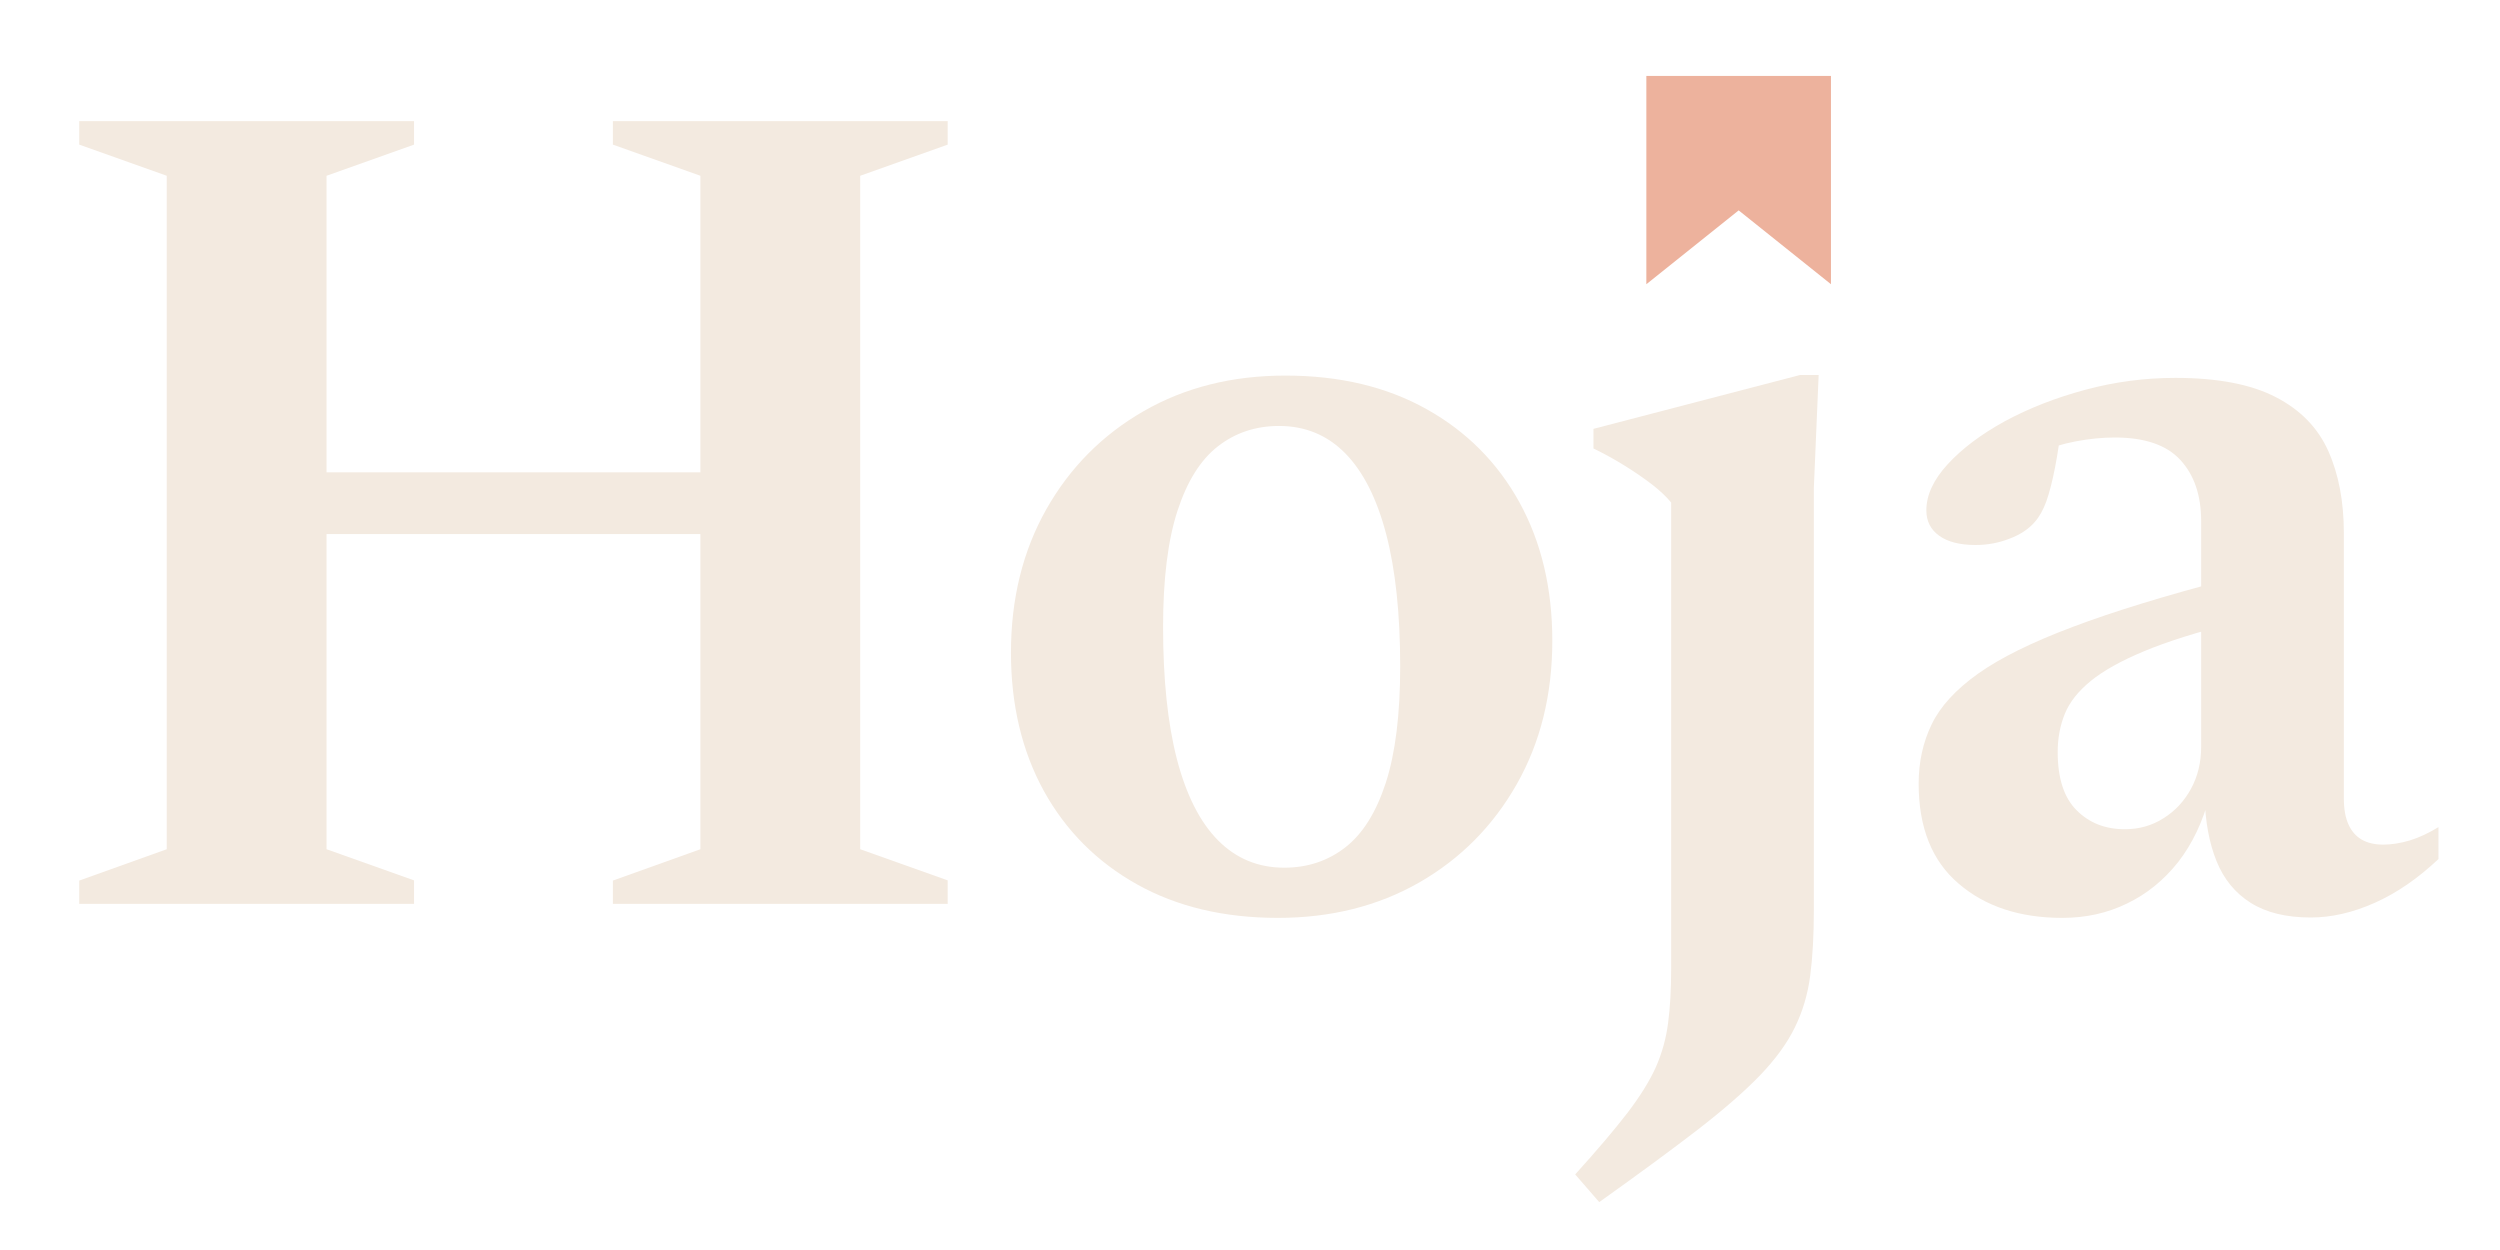
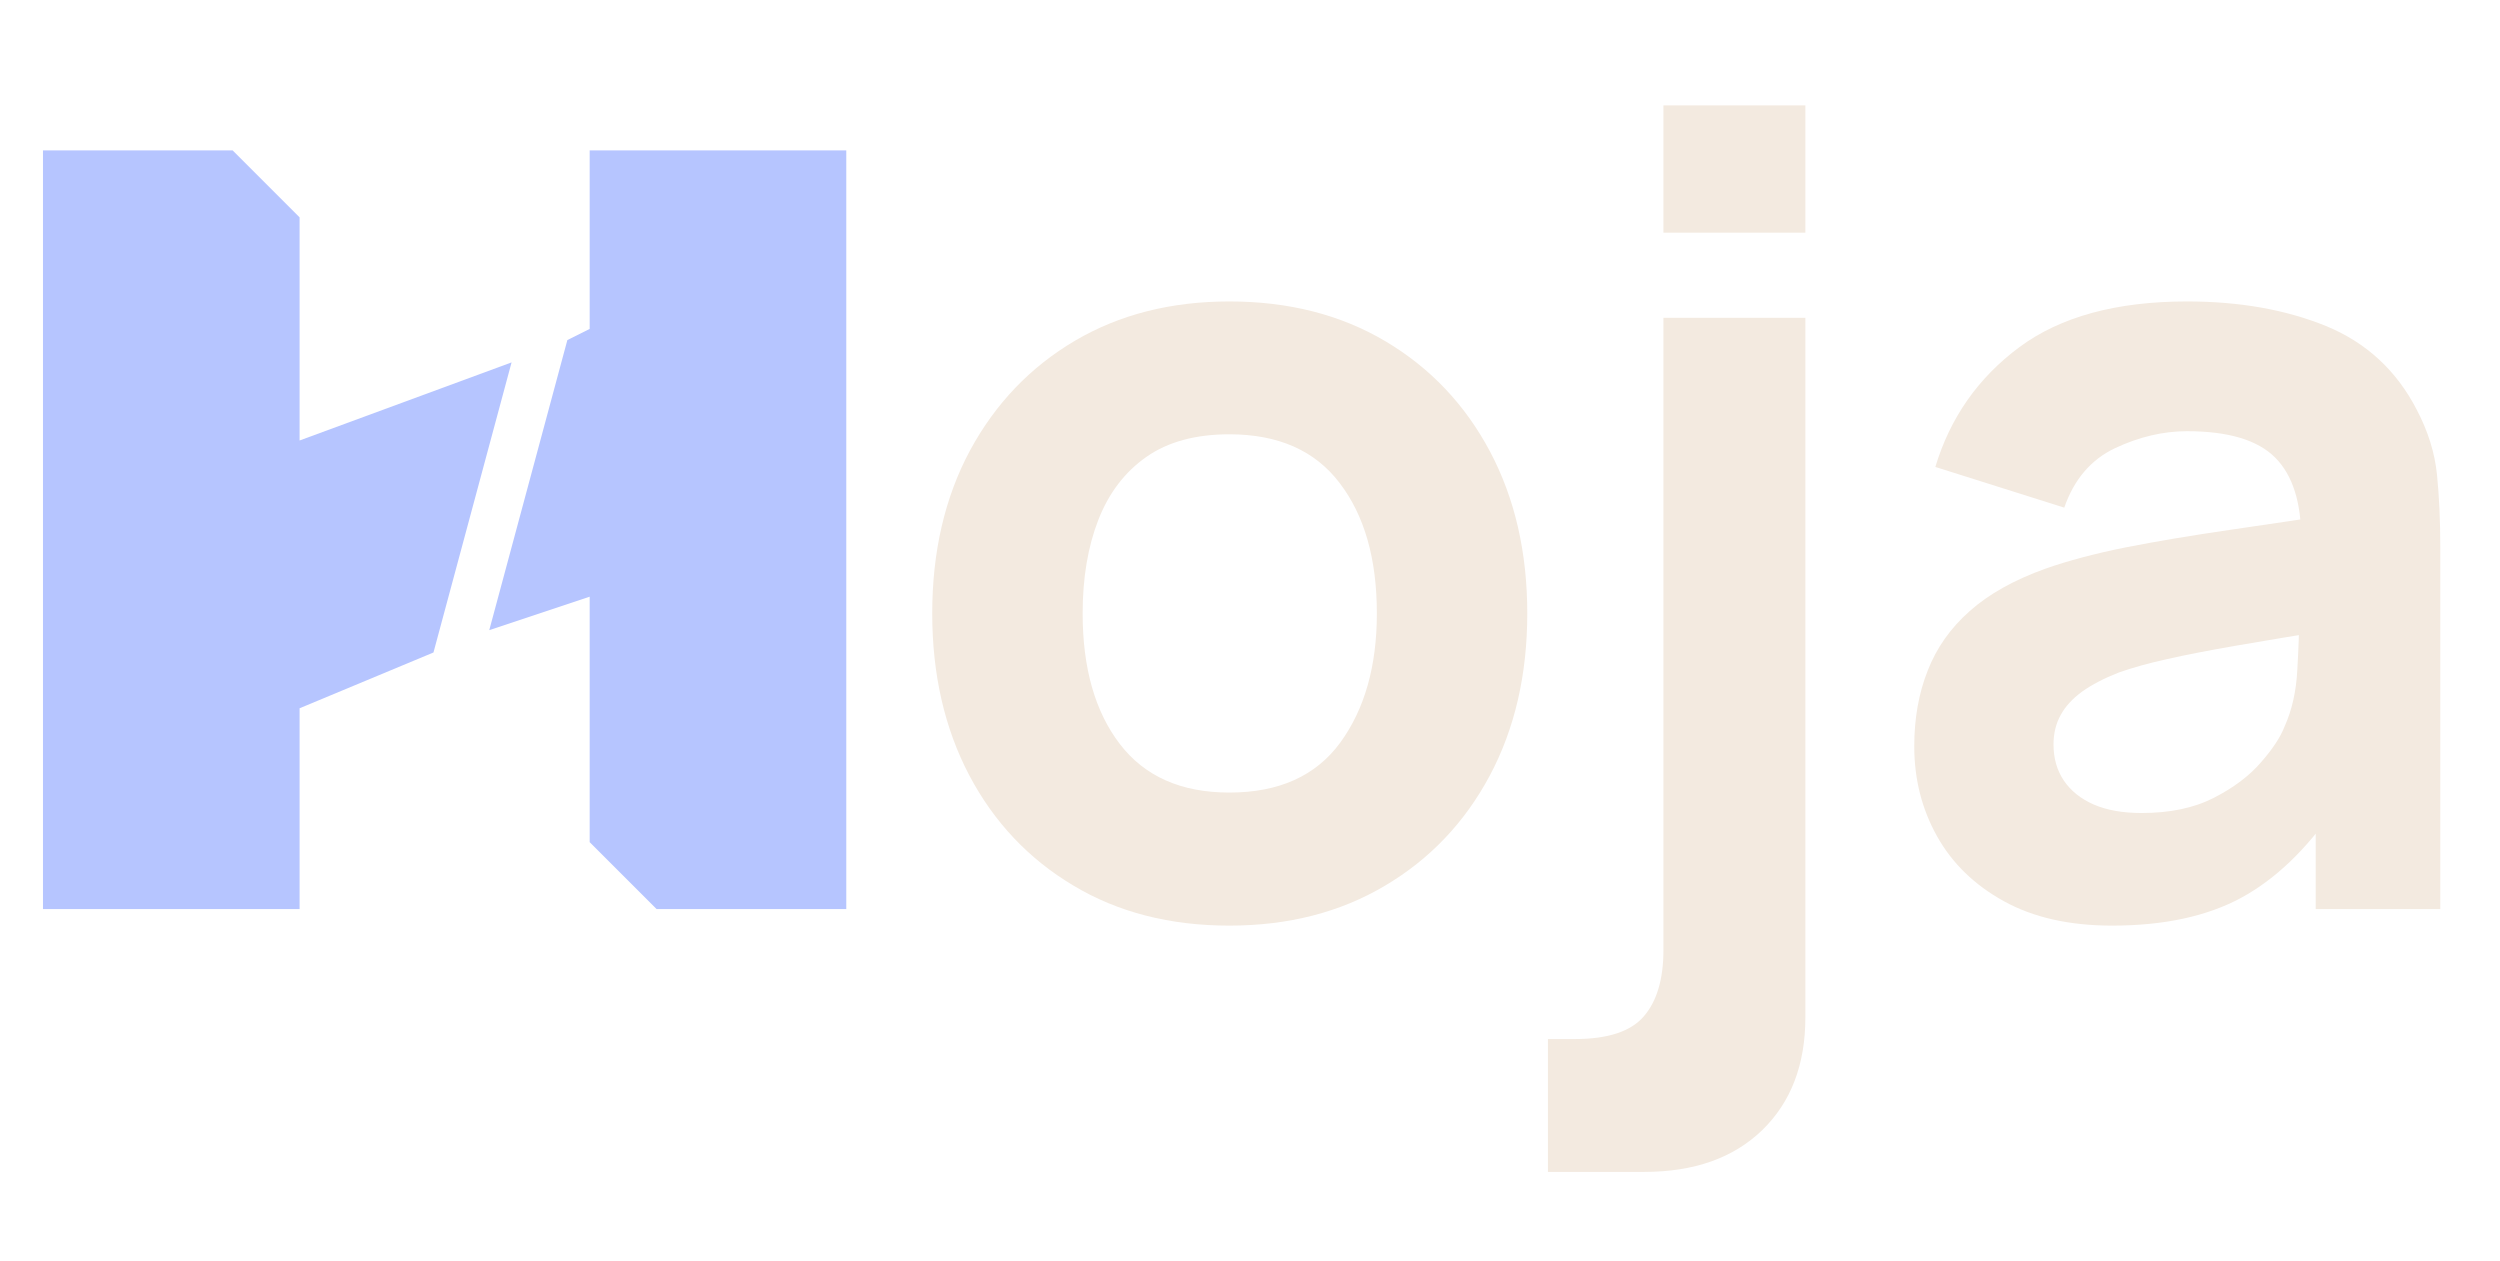
- <svg xmlns="http://www.w3.org/2000/svg" viewBox="0 0 130 65" role="img" aria-labelledby="title">
+ <svg xmlns="http://www.w3.org/2000/svg" viewBox="0 -1 121 61" role="img" aria-labelledby="title">
+   <g fill="#b6c5ff" transform="translate(-4.4 -1.28) scale(.54)">
+     <path d="M12 14H29L35 20V40L54 33L47 59L35 64V82H12Z" />
+     <path d="M61 14H84V82H67L61 76V54L52 57L59 31L61 30Z" />
+   </g>
  <g fill="#f3eae0">
-     <path id="H" d="M16.98 44.16 21.53 45.78V47H4.12V45.79L8.67 44.16V9.14L4.12 7.52V6.3H21.53V7.52L16.98 9.14ZM44.73 44.16 49.28 45.78V47H31.87V45.79L36.42 44.16V9.14L31.87 7.52V6.3H49.28V7.52L44.73 9.14ZM12.31 27.77V24.56H41.08V27.77Z" />
-     <path id="o" d="M66.78 45.12Q68.6 45.12 69.96 44.06Q71.31 43.01 72.06 40.71Q72.81 38.4 72.81 34.66Q72.81 30.56 72.08 27.77Q71.35 24.99 69.95 23.57Q68.55 22.15 66.51 22.15Q64.69 22.15 63.33 23.21Q61.98 24.26 61.23 26.56Q60.48 28.86 60.48 32.6Q60.48 36.69 61.2 39.48Q61.93 42.28 63.34 43.7Q64.75 45.12 66.78 45.12ZM66.45 47.73Q62.25 47.73 59.13 45.99Q56 44.24 54.28 41.13Q52.57 38.01 52.57 33.94Q52.57 29.74 54.41 26.48Q56.25 23.23 59.47 21.38Q62.69 19.53 66.84 19.53Q71.07 19.53 74.19 21.28Q77.3 23.02 79.01 26.12Q80.72 29.23 80.72 33.32Q80.72 37.52 78.87 40.78Q77.02 44.04 73.8 45.89Q70.58 47.73 66.45 47.73Z" />
-     <path id="j" d="M86.9 26.13Q86.51 25.66 85.89 25.18Q85.26 24.7 84.49 24.22Q83.72 23.74 82.86 23.32V22.3L93.6 19.5H94.57L94.32 25.37V47.33Q94.32 49.29 94.13 50.74Q93.94 52.19 93.33 53.43Q92.73 54.66 91.51 55.93Q90.29 57.19 88.26 58.76Q86.22 60.33 83.16 62.51L81.91 61.07Q83.61 59.19 84.62 57.88Q85.62 56.57 86.11 55.48Q86.59 54.38 86.74 53.2Q86.9 52.01 86.9 50.38Z" />
-     <path id="a" d="M115.93 30.1 116.16 32.39Q113.3 33.11 111.5 33.86Q109.7 34.61 108.72 35.41Q107.74 36.21 107.37 37.12Q107 38.03 107 39.11Q107 41.16 107.99 42.14Q108.97 43.12 110.49 43.12Q111.61 43.12 112.5 42.55Q113.4 41.99 113.93 41.02Q114.46 40.05 114.46 38.84V27.1Q114.46 25.09 113.38 23.92Q112.31 22.75 109.97 22.75Q109 22.75 107.94 22.95Q106.89 23.15 106.03 23.54L107.24 21.75Q107.07 23.25 106.86 24.32Q106.65 25.39 106.41 26.07Q106.16 26.75 105.81 27.14Q105.34 27.69 104.5 28.01Q103.66 28.34 102.73 28.34Q101.51 28.34 100.84 27.86Q100.17 27.38 100.17 26.54Q100.17 25.35 101.28 24.14Q102.4 22.92 104.26 21.9Q106.13 20.89 108.43 20.27Q110.73 19.65 113.12 19.65Q116.41 19.65 118.34 20.65Q120.26 21.64 121.07 23.45Q121.88 25.26 121.88 27.72V41.52Q121.88 42.34 122.12 42.87Q122.36 43.4 122.81 43.66Q123.26 43.92 123.93 43.92Q124.58 43.92 125.32 43.7Q126.05 43.47 126.8 43.01V44.67Q125.19 46.19 123.48 46.95Q121.77 47.71 120.16 47.71Q118.25 47.71 117.04 46.95Q115.83 46.19 115.26 44.78Q114.69 43.37 114.64 41.44L114.91 41.35Q114.38 43.39 113.27 44.82Q112.15 46.24 110.61 46.98Q109.08 47.73 107.24 47.73Q103.92 47.73 101.85 45.95Q99.77 44.18 99.77 40.75Q99.77 39.06 100.45 37.66Q101.12 36.27 102.86 35.03Q104.61 33.79 107.78 32.6Q110.95 31.4 115.93 30.1Z" />
+     <path d="M59.5 43.8Q55.18 43.8 51.95 41.86Q48.71 39.93 46.91 36.52Q45.12 33.11 45.12 28.69Q45.12 24.21 46.95 20.8Q48.79 17.4 52.03 15.49Q55.26 13.59 59.5 13.59Q63.81 13.59 67.06 15.52Q70.31 17.45 72.12 20.86Q73.92 24.26 73.92 28.69Q73.92 33.14 72.1 36.55Q70.28 39.95 67.03 41.87Q63.78 43.8 59.5 43.8ZM59.5 37.36Q63.1 37.36 64.87 34.94Q66.64 32.51 66.64 28.69Q66.64 24.73 64.84 22.38Q63.05 20.02 59.5 20.02Q57.05 20.02 55.49 21.11Q53.92 22.21 53.16 24.16Q52.4 26.11 52.4 28.69Q52.4 32.66 54.2 35.01Q56 37.36 59.5 37.36Z" />
+     <path d="M74.92 55.72V49.29H76.22Q78.63 49.29 79.57 48.18Q80.51 47.08 80.51 44.99V14.38H87.38V48.24Q87.38 51.67 85.29 53.7Q83.2 55.72 79.58 55.72ZM80.51 10.26V4.1H87.38V10.26Z" />
+     <path d="M102.22 43.8Q99.13 43.8 96.99 42.62Q94.85 41.44 93.75 39.47Q92.65 37.5 92.65 35.12Q92.65 33.1 93.3 31.46Q93.94 29.81 95.33 28.58Q96.72 27.34 99.01 26.52Q100.66 25.94 102.9 25.49Q105.15 25.05 107.9 24.65Q110.66 24.25 113.86 23.76L111.38 25.14Q111.39 22.42 110.12 21.15Q108.85 19.87 105.85 19.87Q104.12 19.87 102.37 20.69Q100.62 21.52 99.91 23.57L93.67 21.6Q94.75 18.02 97.74 15.8Q100.73 13.59 105.85 13.59Q109.66 13.59 112.58 14.78Q115.5 15.98 116.97 18.83Q117.79 20.39 117.95 21.97Q118.11 23.56 118.11 25.48V43H112.08V36.99L112.99 38.13Q110.96 41.1 108.48 42.45Q105.99 43.8 102.22 43.8ZM103.65 38.35Q105.71 38.35 107.14 37.62Q108.57 36.89 109.42 35.91Q110.28 34.93 110.57 34.17Q111.11 32.98 111.19 31.42Q111.28 29.86 111.28 28.85L113.34 29.4Q110.25 29.9 108.23 30.25Q106.21 30.6 104.89 30.9Q103.57 31.19 102.55 31.55Q101.48 31.97 100.78 32.47Q100.08 32.98 99.74 33.6Q99.39 34.23 99.39 35.03Q99.39 36.04 99.89 36.78Q100.4 37.53 101.34 37.94Q102.29 38.35 103.65 38.35Z" />
  </g>
-   <path fill="#edb29d" d="M85.61 3.95H95.21V14.78L90.41 10.94L85.61 14.78Z" />
</svg>
